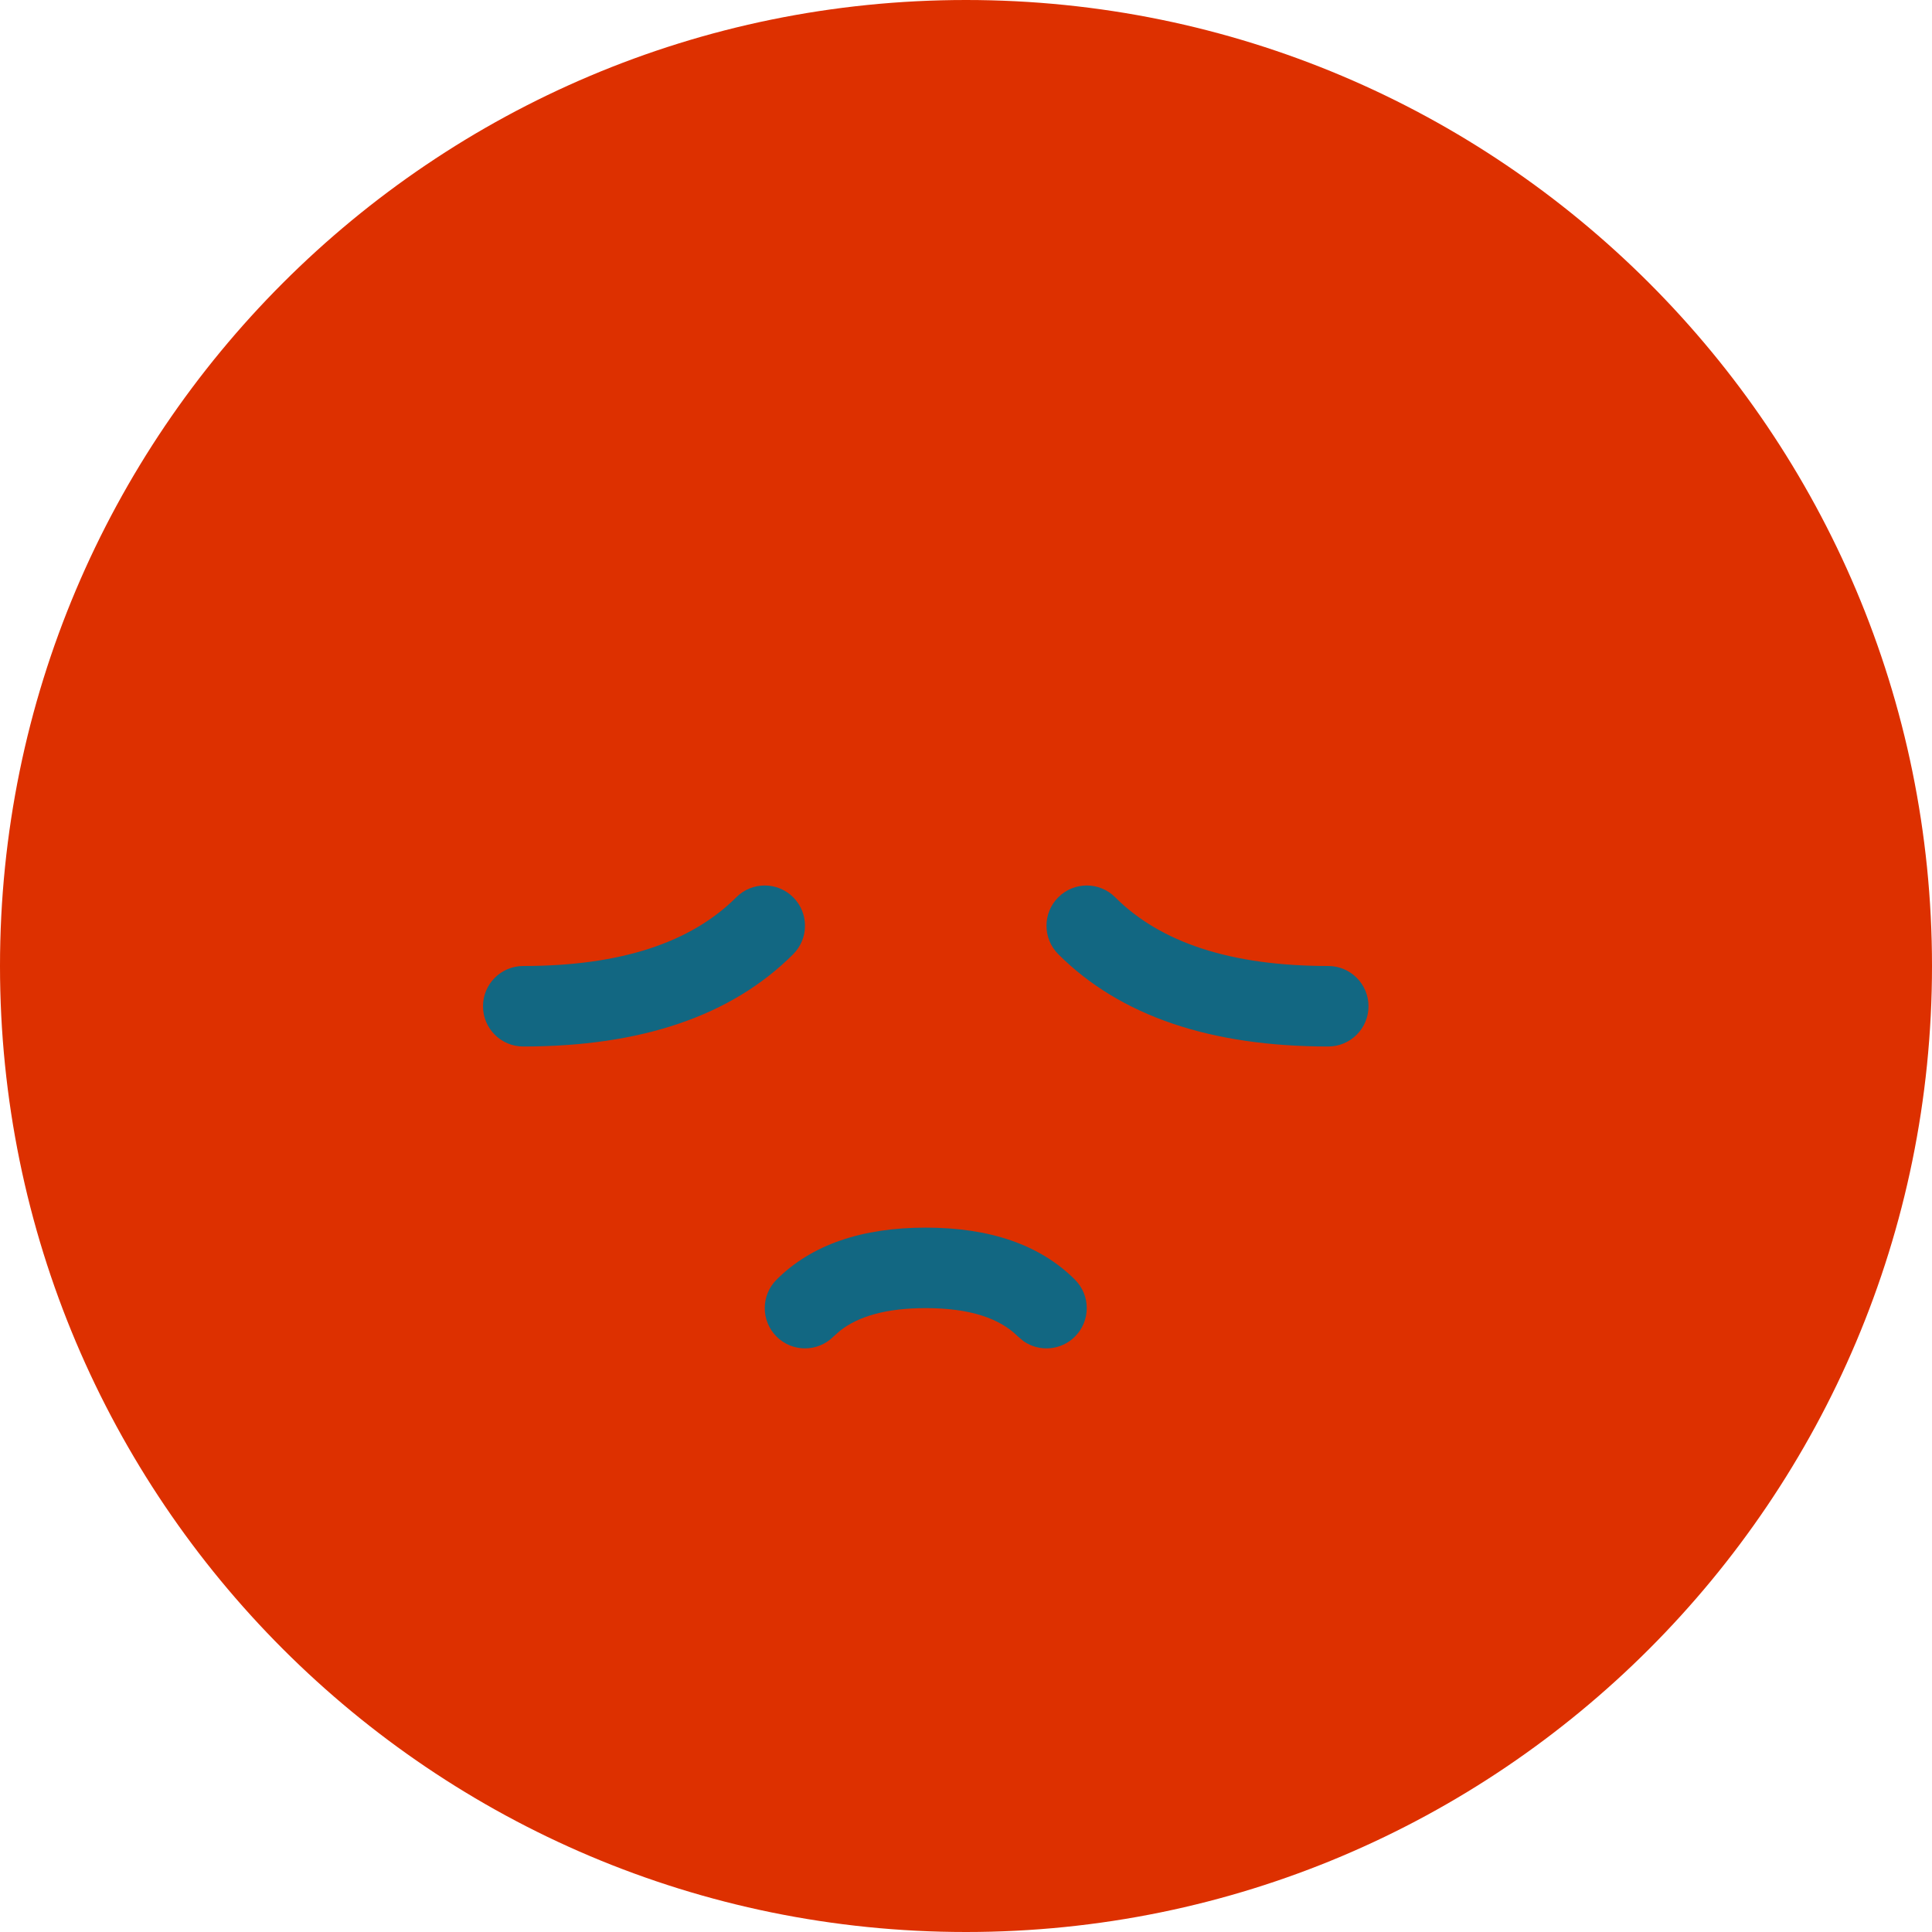
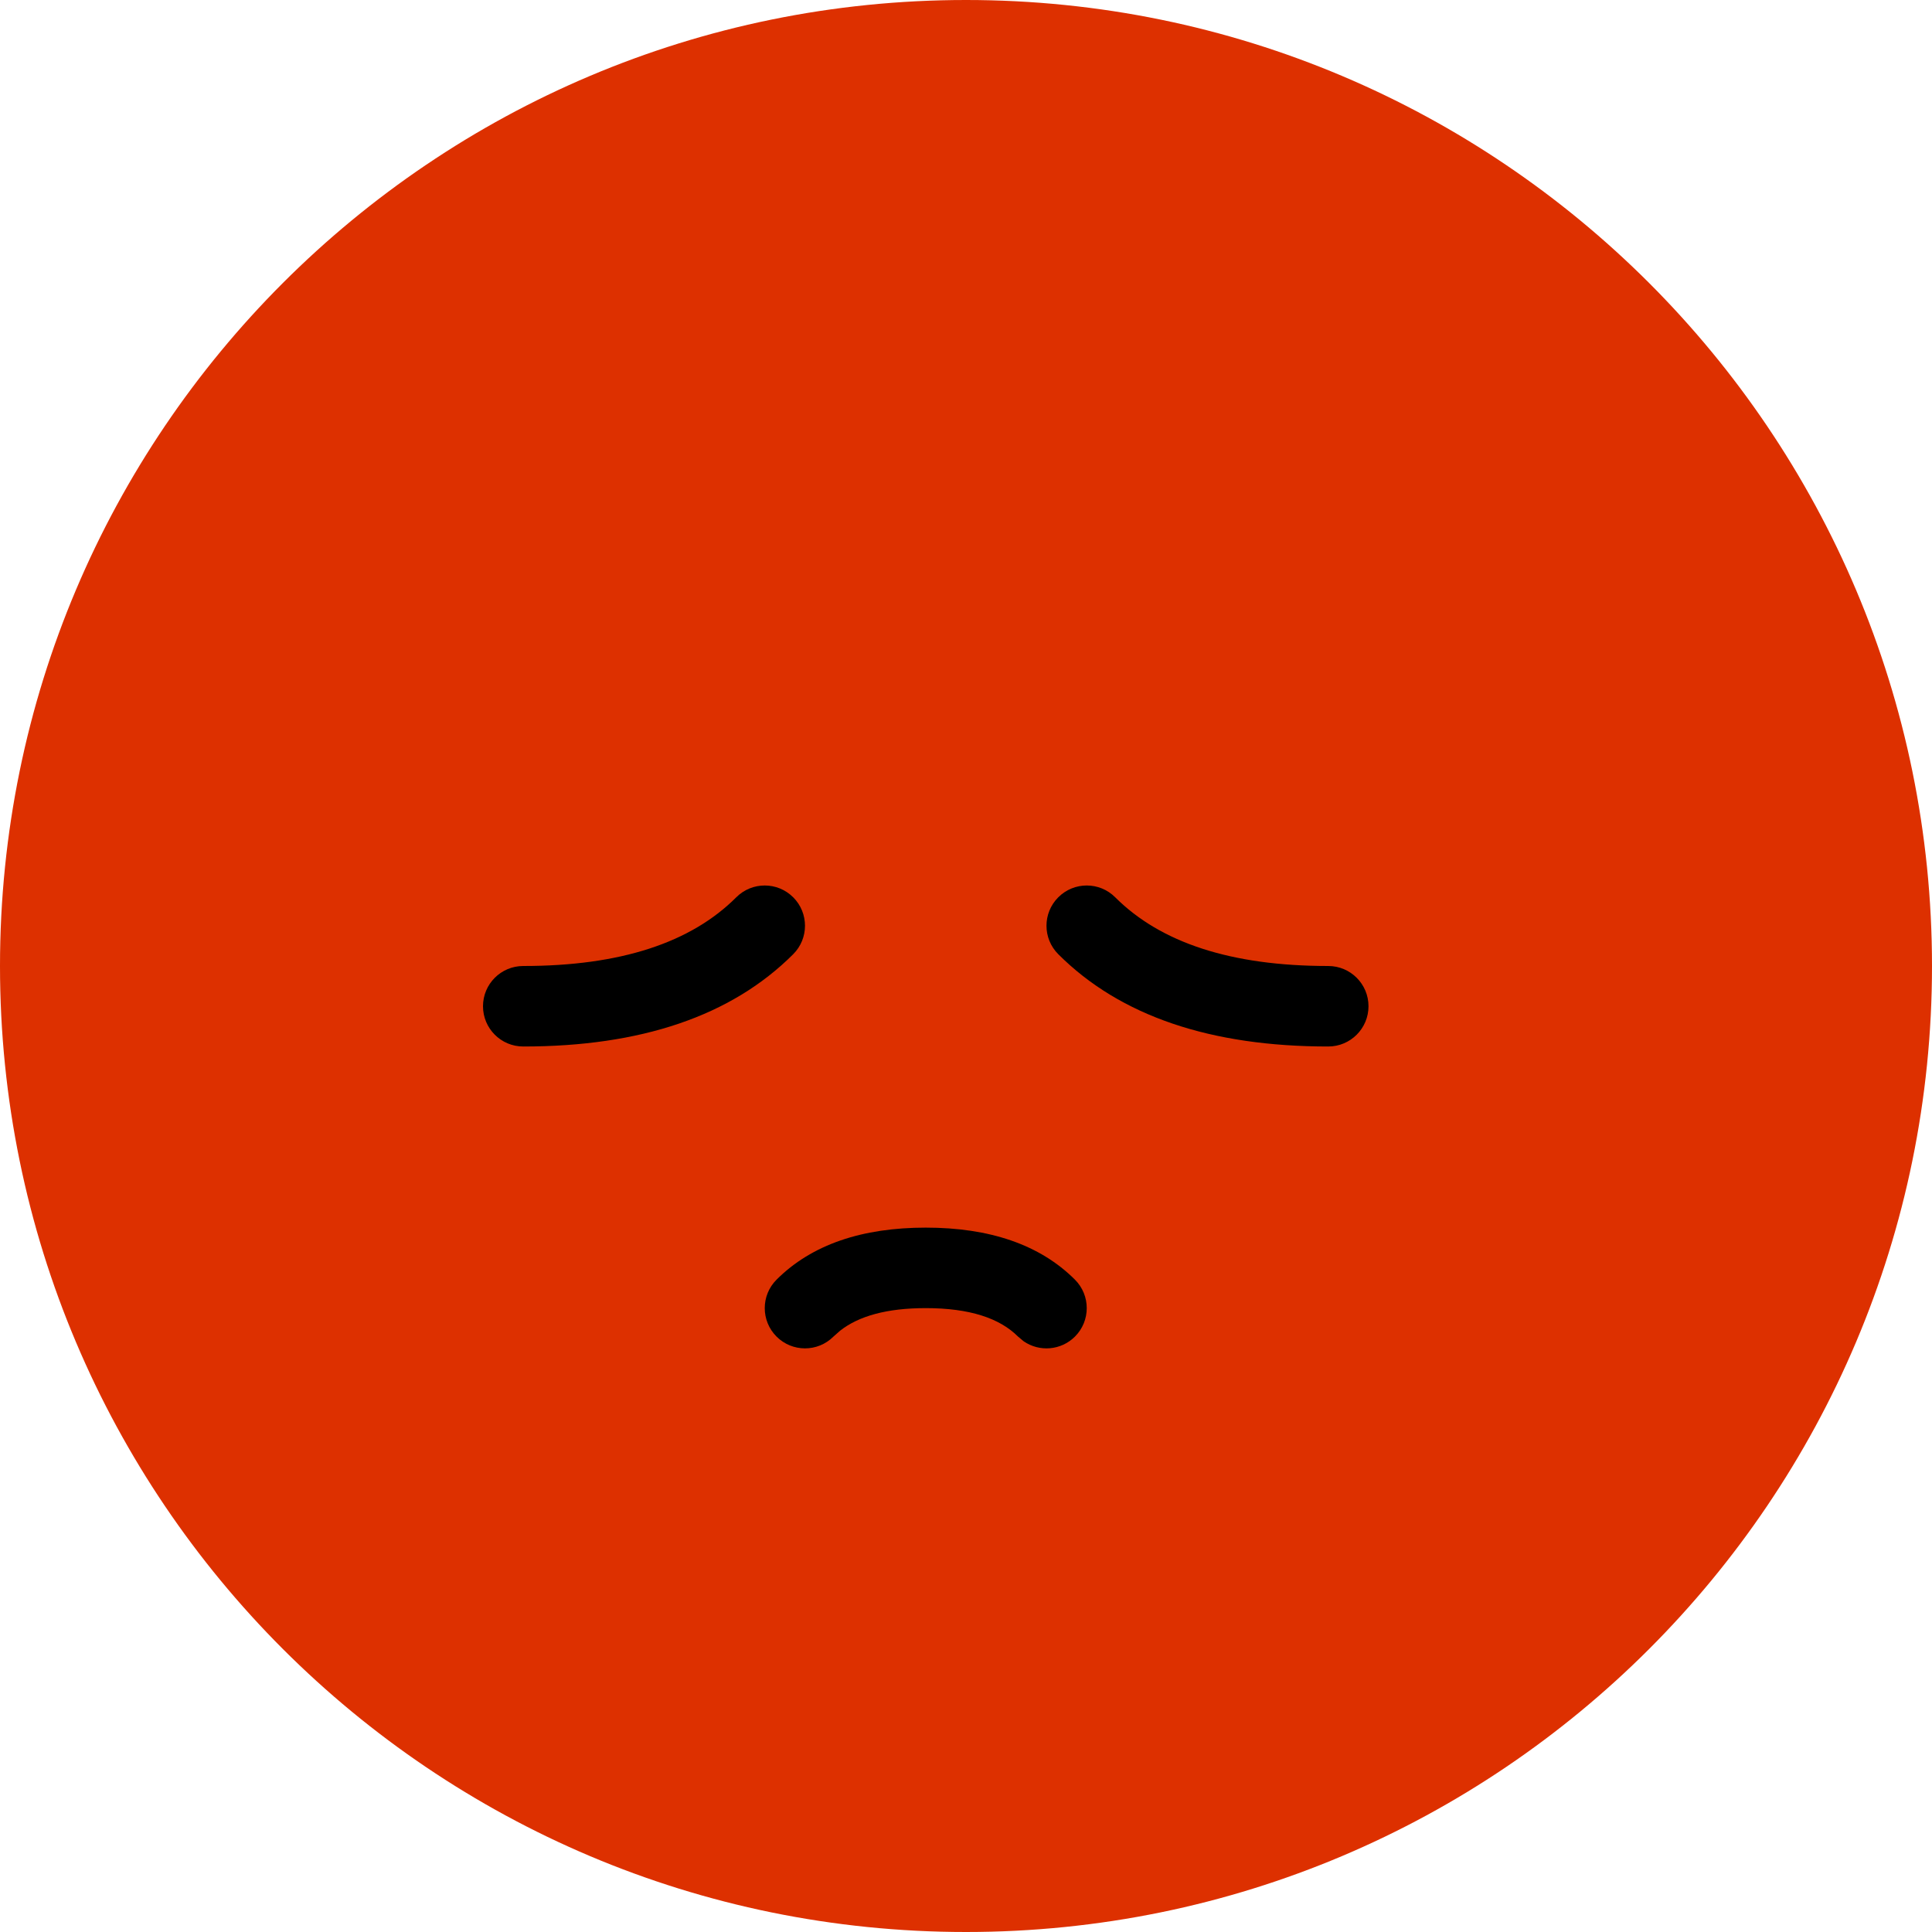
<svg xmlns="http://www.w3.org/2000/svg" width="96" height="96" viewBox="0 0 96 96" fill="none">
  <circle cx="48" cy="48" r="48" fill="#DD3000" />
-   <path d="M46 61C49.157 61 51.664 61.836 53.414 63.586C54.195 64.367 54.195 65.633 53.414 66.414C52.72 67.108 51.642 67.186 50.863 66.646L50.586 66.414C49.669 65.498 48.177 65 46 65C44.065 65 42.671 65.393 41.741 66.124L41.414 66.414C40.633 67.195 39.367 67.195 38.586 66.414C37.805 65.633 37.805 64.367 38.586 63.586C40.336 61.836 42.843 61 46 61ZM52.586 44.586C53.367 43.804 54.633 43.804 55.414 44.586C57.664 46.836 61.157 48 66 48C67.104 48 68 48.895 68 50C68 51.104 67.104 52 66 52C60.177 52 55.669 50.497 52.585 47.414C51.804 46.633 51.804 45.367 52.585 44.586H52.586ZM39.414 44.586C40.195 45.367 40.195 46.633 39.414 47.414C36.331 50.497 31.823 52 26 52C24.895 52 24 51.104 24 50C24 48.895 24.895 48 26 48C30.843 48 34.336 46.836 36.585 44.586C37.366 43.804 38.632 43.804 39.413 44.586H39.414Z" fill="#126782" />
+   <path d="M46 61C49.157 61 51.664 61.836 53.414 63.586C54.195 64.367 54.195 65.633 53.414 66.414C52.72 67.108 51.642 67.186 50.863 66.646L50.586 66.414C49.669 65.498 48.177 65 46 65C44.065 65 42.671 65.393 41.741 66.124L41.414 66.414C40.633 67.195 39.367 67.195 38.586 66.414C37.805 65.633 37.805 64.367 38.586 63.586C40.336 61.836 42.843 61 46 61ZM52.586 44.586C53.367 43.804 54.633 43.804 55.414 44.586C57.664 46.836 61.157 48 66 48C67.104 48 68 48.895 68 50C68 51.104 67.104 52 66 52C60.177 52 55.669 50.497 52.585 47.414C51.804 46.633 51.804 45.367 52.585 44.586H52.586ZM39.414 44.586C40.195 45.367 40.195 46.633 39.414 47.414C36.331 50.497 31.823 52 26 52C24.895 52 24 51.104 24 50C24 48.895 24.895 48 26 48C30.843 48 34.336 46.836 36.585 44.586C37.366 43.804 38.632 43.804 39.413 44.586H39.414Z" fill="black" />
</svg>
